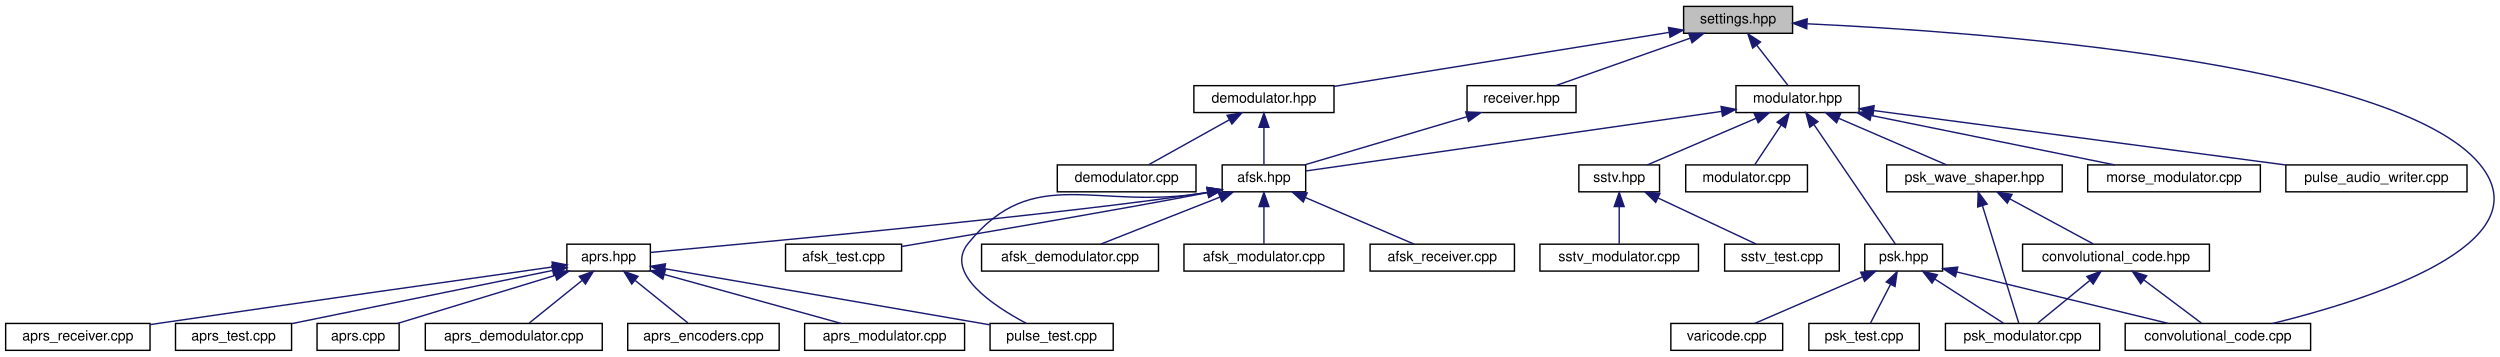
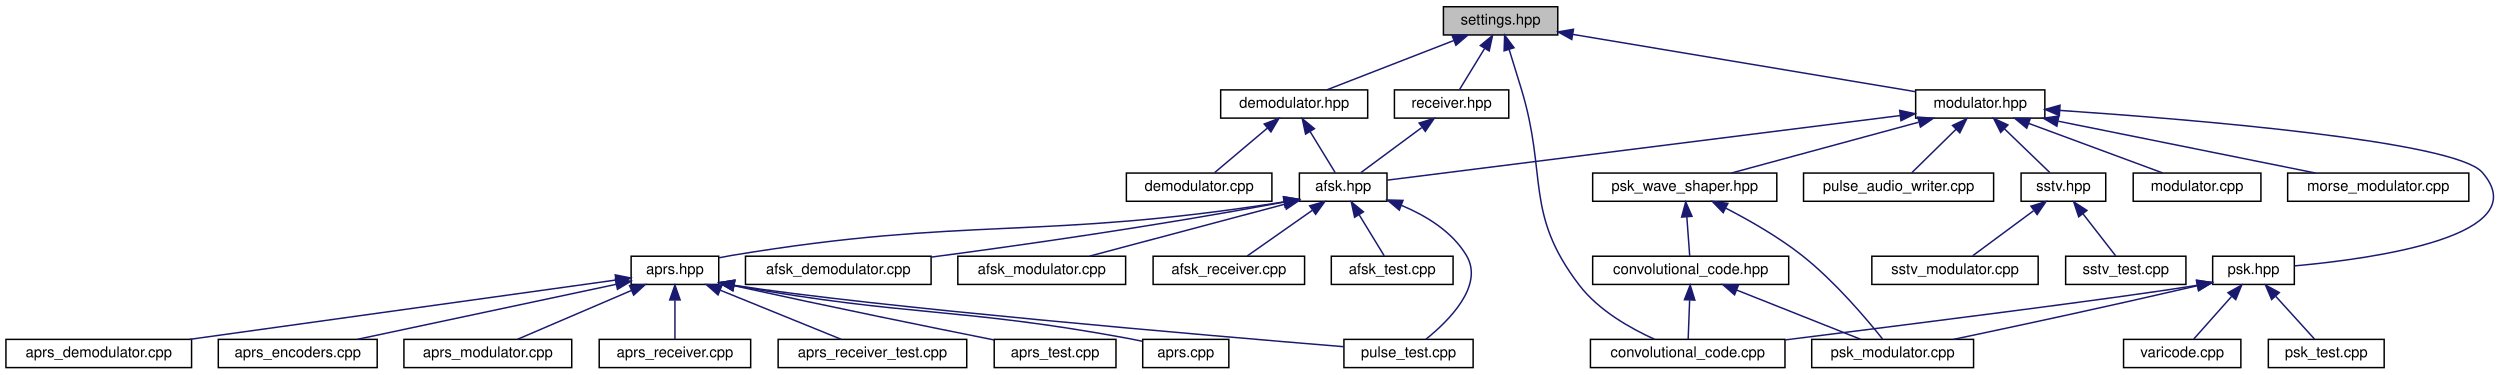
- <svg xmlns="http://www.w3.org/2000/svg" xmlns:xlink="http://www.w3.org/1999/xlink" width="1766pt" height="252pt" viewBox="0.00 0.00 1766.31 252.00">
+ <svg xmlns="http://www.w3.org/2000/svg" xmlns:xlink="http://www.w3.org/1999/xlink" width="1683pt" height="252pt" viewBox="0.00 0.00 1683.50 252.00">
  <g id="graph0" class="graph" transform="scale(1 1) rotate(0) translate(4 248)">
    <g id="node1" class="node">
      <g id="a_node1">
        <a xlink:title="Settings structures for SignalEasel.">
-           <polygon fill="#bfbfbf" stroke="black" points="1185.5,-224.5 1185.5,-243.5 1262.5,-243.5 1262.5,-224.5 1185.5,-224.5" />
-           <text text-anchor="middle" x="1224" y="-231.5" font-family="Helvetica,sans-Serif" font-size="10.00">settings.hpp</text>
+           <polygon fill="#bfbfbf" stroke="black" points="968,-224.5 968,-243.5 1045,-243.5 1045,-224.5 968,-224.5" />
+           <text text-anchor="middle" x="1006.5" y="-231.5" font-family="Helvetica,sans-Serif" font-size="10.00">settings.hpp</text>
        </a>
      </g>
    </g>
    <g id="node2" class="node">
      <g id="a_node2">
        <a xlink:href="convolutional__code_8cpp.html" target="_top" xlink:title="Convolutional Code Implementation.">
-           <polygon fill="none" stroke="black" points="1497.5,-0.5 1497.5,-19.5 1628.5,-19.5 1628.5,-0.5 1497.5,-0.5" />
-           <text text-anchor="middle" x="1563" y="-7.5" font-family="Helvetica,sans-Serif" font-size="10.00">convolutional_code.cpp</text>
+           <polygon fill="none" stroke="black" points="1067,-0.5 1067,-19.5 1198,-19.5 1198,-0.5 1067,-0.5" />
+           <text text-anchor="middle" x="1132.5" y="-7.5" font-family="Helvetica,sans-Serif" font-size="10.00">convolutional_code.cpp</text>
        </a>
      </g>
    </g>
    <g id="edge1" class="edge">
-       <path fill="none" stroke="midnightblue" d="M1272.89,-231.2C1391.26,-225.71 1687.88,-204.82 1748,-132 1794.67,-75.48 1668.72,-35.94 1601.75,-19.51" />
-       <polygon fill="midnightblue" stroke="midnightblue" points="1272.51,-227.71 1262.68,-231.65 1272.82,-234.71 1272.51,-227.71" />
+       <path fill="none" stroke="midnightblue" d="M1012.24,-214.77C1014.79,-206.59 1017.83,-196.82 1020.5,-188 1038.25,-129.46 1022.34,-104.59 1059.5,-56 1072.52,-38.97 1093.99,-26.86 1110.29,-19.52" />
+       <polygon fill="midnightblue" stroke="midnightblue" points="1008.87,-213.8 1009.22,-224.38 1015.55,-215.89 1008.87,-213.8" />
    </g>
    <g id="node3" class="node">
      <g id="a_node3">
        <a xlink:href="demodulator_8hpp.html" target="_top" xlink:title="Base class for demodulators.">
-           <polygon fill="none" stroke="black" points="839.5,-168.5 839.5,-187.5 938.5,-187.5 938.5,-168.5 839.5,-168.5" />
-           <text text-anchor="middle" x="889" y="-175.5" font-family="Helvetica,sans-Serif" font-size="10.00">demodulator.hpp</text>
+           <polygon fill="none" stroke="black" points="818,-168.5 818,-187.5 917,-187.5 917,-168.5 818,-168.5" />
+           <text text-anchor="middle" x="867.5" y="-175.5" font-family="Helvetica,sans-Serif" font-size="10.00">demodulator.hpp</text>
        </a>
      </g>
    </g>
    <g id="edge2" class="edge">
-       <path fill="none" stroke="midnightblue" d="M1175.12,-225.12C1111.83,-214.92 1002.12,-197.23 938.52,-186.98" />
-       <polygon fill="midnightblue" stroke="midnightblue" points="1174.81,-228.62 1185.24,-226.75 1175.93,-221.71 1174.81,-228.62" />
-     </g>
-     <g id="node18" class="node">
-       <g id="a_node18">
+       <path fill="none" stroke="midnightblue" d="M975.02,-220.77C948.91,-210.63 912.46,-196.47 889.42,-187.52" />
+       <polygon fill="midnightblue" stroke="midnightblue" points="973.89,-224.08 984.48,-224.44 976.42,-217.56 973.89,-224.08" />
+     </g>
+     <g id="node19" class="node">
+       <g id="a_node19">
        <a xlink:href="modulator_8hpp.html" target="_top" xlink:title="Modulator base class.">
-           <polygon fill="none" stroke="black" points="1222.5,-168.5 1222.5,-187.5 1309.5,-187.5 1309.5,-168.5 1222.5,-168.5" />
-           <text text-anchor="middle" x="1266" y="-175.5" font-family="Helvetica,sans-Serif" font-size="10.00">modulator.hpp</text>
-         </a>
-       </g>
-     </g>
-     <g id="edge18" class="edge">
-       <path fill="none" stroke="midnightblue" d="M1237.11,-216.14C1244.43,-206.74 1253.24,-195.4 1259.19,-187.75" />
-       <polygon fill="midnightblue" stroke="midnightblue" points="1234.31,-214.04 1230.94,-224.08 1239.84,-218.34 1234.31,-214.04" />
-     </g>
-     <g id="node31" class="node">
-       <g id="a_node31">
+           <polygon fill="none" stroke="black" points="1286,-168.5 1286,-187.5 1373,-187.5 1373,-168.5 1286,-168.5" />
+           <text text-anchor="middle" x="1329.5" y="-175.5" font-family="Helvetica,sans-Serif" font-size="10.00">modulator.hpp</text>
+         </a>
+       </g>
+     </g>
+     <g id="edge19" class="edge">
+       <path fill="none" stroke="midnightblue" d="M1055.17,-224.86C1117.85,-214.39 1225.83,-196.33 1285.93,-186.28" />
+       <polygon fill="midnightblue" stroke="midnightblue" points="1054.43,-221.44 1045.14,-226.54 1055.58,-228.34 1054.43,-221.44" />
+     </g>
+     <g id="node32" class="node">
+       <g id="a_node32">
        <a xlink:href="receiver_8hpp.html" target="_top" xlink:title="Base class for receivers. Demodulators that use pulse audio.">
-           <polygon fill="none" stroke="black" points="1032.5,-168.5 1032.5,-187.5 1109.5,-187.5 1109.5,-168.5 1032.5,-168.5" />
-           <text text-anchor="middle" x="1071" y="-175.5" font-family="Helvetica,sans-Serif" font-size="10.00">receiver.hpp</text>
-         </a>
-       </g>
-     </g>
-     <g id="edge36" class="edge">
-       <path fill="none" stroke="midnightblue" d="M1190.11,-221.04C1161.32,-210.88 1120.71,-196.55 1095.13,-187.52" />
-       <polygon fill="midnightblue" stroke="midnightblue" points="1189.16,-224.42 1199.76,-224.44 1191.49,-217.81 1189.16,-224.42" />
+           <polygon fill="none" stroke="black" points="935,-168.5 935,-187.5 1012,-187.5 1012,-168.5 935,-168.5" />
+           <text text-anchor="middle" x="973.5" y="-175.5" font-family="Helvetica,sans-Serif" font-size="10.00">receiver.hpp</text>
+         </a>
+       </g>
+     </g>
+     <g id="edge37" class="edge">
+       <path fill="none" stroke="midnightblue" d="M995.67,-215.27C990.03,-206.05 983.38,-195.17 978.85,-187.75" />
+       <polygon fill="midnightblue" stroke="midnightblue" points="992.85,-217.38 1001.05,-224.08 998.82,-213.73 992.85,-217.38" />
    </g>
    <g id="node4" class="node">
      <g id="a_node4">
        <a xlink:href="afsk_8hpp.html" target="_top" xlink:title="AFSK related modulation/demodulation.">
-           <polygon fill="none" stroke="black" points="859.5,-112.5 859.5,-131.5 918.5,-131.5 918.5,-112.5 859.5,-112.5" />
-           <text text-anchor="middle" x="889" y="-119.5" font-family="Helvetica,sans-Serif" font-size="10.00">afsk.hpp</text>
+           <polygon fill="none" stroke="black" points="871,-112.5 871,-131.5 930,-131.5 930,-112.5 871,-112.5" />
+           <text text-anchor="middle" x="900.5" y="-119.5" font-family="Helvetica,sans-Serif" font-size="10.00">afsk.hpp</text>
        </a>
      </g>
    </g>
    <g id="edge3" class="edge">
-       <path fill="none" stroke="midnightblue" d="M889,-157.8C889,-148.91 889,-138.78 889,-131.75" />
-       <polygon fill="midnightblue" stroke="midnightblue" points="885.5,-158.08 889,-168.08 892.5,-158.08 885.5,-158.08" />
-     </g>
-     <g id="node17" class="node">
-       <g id="a_node17">
+       <path fill="none" stroke="midnightblue" d="M878.33,-159.27C883.97,-150.05 890.62,-139.17 895.15,-131.75" />
+       <polygon fill="midnightblue" stroke="midnightblue" points="875.18,-157.73 872.95,-168.08 881.15,-161.38 875.18,-157.73" />
+     </g>
+     <g id="node18" class="node">
+       <g id="a_node18">
        <a xlink:href="demodulator_8cpp.html" target="_top" xlink:title="The demodulator class implementation.">
-           <polygon fill="none" stroke="black" points="743,-112.5 743,-131.5 841,-131.5 841,-112.5 743,-112.5" />
-           <text text-anchor="middle" x="792" y="-119.5" font-family="Helvetica,sans-Serif" font-size="10.00">demodulator.cpp</text>
-         </a>
-       </g>
-     </g>
-     <g id="edge17" class="edge">
-       <path fill="none" stroke="midnightblue" d="M864.66,-163.45C846.76,-153.48 822.95,-140.23 807.55,-131.65" />
-       <polygon fill="midnightblue" stroke="midnightblue" points="862.98,-166.52 873.42,-168.32 866.38,-160.4 862.98,-166.52" />
+           <polygon fill="none" stroke="black" points="754.5,-112.5 754.5,-131.5 852.5,-131.5 852.5,-112.5 754.5,-112.5" />
+           <text text-anchor="middle" x="803.5" y="-119.5" font-family="Helvetica,sans-Serif" font-size="10.00">demodulator.cpp</text>
+         </a>
+       </g>
+     </g>
+     <g id="edge18" class="edge">
+       <path fill="none" stroke="midnightblue" d="M849.51,-161.82C838.04,-152.15 823.59,-139.95 813.97,-131.83" />
+       <polygon fill="midnightblue" stroke="midnightblue" points="847.32,-164.55 857.22,-168.32 851.83,-159.2 847.32,-164.55" />
    </g>
    <g id="node5" class="node">
      <g id="a_node5">
        <a xlink:href="afsk__demodulator_8cpp.html" target="_top" xlink:title="The AFSK demodulator class implementation.">
-           <polygon fill="none" stroke="black" points="689.5,-56.5 689.5,-75.5 814.5,-75.5 814.5,-56.5 689.5,-56.5" />
-           <text text-anchor="middle" x="752" y="-63.5" font-family="Helvetica,sans-Serif" font-size="10.00">afsk_demodulator.cpp</text>
+           <polygon fill="none" stroke="black" points="498,-56.5 498,-75.5 623,-75.5 623,-56.5 498,-56.5" />
+           <text text-anchor="middle" x="560.5" y="-63.5" font-family="Helvetica,sans-Serif" font-size="10.00">afsk_demodulator.cpp</text>
        </a>
      </g>
    </g>
    <g id="edge4" class="edge">
-       <path fill="none" stroke="midnightblue" d="M857.98,-108.77C832.24,-98.63 796.31,-84.47 773.61,-75.52" />
-       <polygon fill="midnightblue" stroke="midnightblue" points="856.71,-112.03 867.29,-112.44 859.27,-105.52 856.71,-112.03" />
+       <path fill="none" stroke="midnightblue" d="M860.83,-112C772.63,-95.46 681.84,-82.65 623,-74.89" />
+       <polygon fill="midnightblue" stroke="midnightblue" points="860.26,-115.46 870.74,-113.88 861.57,-108.58 860.26,-115.46" />
    </g>
    <g id="node6" class="node">
      <g id="a_node6">
        <a xlink:href="afsk__modulator_8cpp.html" target="_top" xlink:title="The AFSK modulator class implementation.">
-           <polygon fill="none" stroke="black" points="832.5,-56.5 832.5,-75.5 945.5,-75.5 945.5,-56.5 832.5,-56.5" />
-           <text text-anchor="middle" x="889" y="-63.5" font-family="Helvetica,sans-Serif" font-size="10.00">afsk_modulator.cpp</text>
+           <polygon fill="none" stroke="black" points="641,-56.5 641,-75.5 754,-75.5 754,-56.5 641,-56.5" />
+           <text text-anchor="middle" x="697.5" y="-63.5" font-family="Helvetica,sans-Serif" font-size="10.00">afsk_modulator.cpp</text>
        </a>
      </g>
    </g>
    <g id="edge5" class="edge">
-       <path fill="none" stroke="midnightblue" d="M889,-101.8C889,-92.91 889,-82.78 889,-75.75" />
-       <polygon fill="midnightblue" stroke="midnightblue" points="885.5,-102.08 889,-112.08 892.5,-102.08 885.5,-102.08" />
+       <path fill="none" stroke="midnightblue" d="M861.21,-110.55C822.92,-100.36 765.42,-85.07 729.74,-75.58" />
+       <polygon fill="midnightblue" stroke="midnightblue" points="860.42,-113.96 870.98,-113.15 862.22,-107.19 860.42,-113.96" />
    </g>
    <g id="node7" class="node">
      <g id="a_node7">
        <a xlink:href="afsk__receiver_8cpp.html" target="_top" xlink:title="Implementation of the AFSK receiver class.">
-           <polygon fill="none" stroke="black" points="964,-56.5 964,-75.5 1066,-75.5 1066,-56.5 964,-56.5" />
-           <text text-anchor="middle" x="1015" y="-63.5" font-family="Helvetica,sans-Serif" font-size="10.00">afsk_receiver.cpp</text>
+           <polygon fill="none" stroke="black" points="772.5,-56.5 772.5,-75.5 874.5,-75.5 874.5,-56.5 772.5,-56.5" />
+           <text text-anchor="middle" x="823.5" y="-63.5" font-family="Helvetica,sans-Serif" font-size="10.00">afsk_receiver.cpp</text>
        </a>
      </g>
    </g>
    <g id="edge6" class="edge">
-       <path fill="none" stroke="midnightblue" d="M918.16,-108.5C941.78,-98.38 974.43,-84.39 995.13,-75.52" />
-       <polygon fill="midnightblue" stroke="midnightblue" points="916.78,-105.29 908.97,-112.44 919.54,-111.72 916.78,-105.29" />
+       <path fill="none" stroke="midnightblue" d="M879.6,-106.34C865.59,-96.52 847.62,-83.91 835.84,-75.65" />
+       <polygon fill="midnightblue" stroke="midnightblue" points="877.93,-109.45 888.13,-112.32 881.95,-103.72 877.93,-109.45" />
    </g>
    <g id="node8" class="node">
      <g id="a_node8">
        <a xlink:href="afsk__test_8cpp.html" target="_top" xlink:title=" ">
-           <polygon fill="none" stroke="black" points="551,-56.5 551,-75.5 633,-75.5 633,-56.5 551,-56.5" />
-           <text text-anchor="middle" x="592" y="-63.5" font-family="Helvetica,sans-Serif" font-size="10.00">afsk_test.cpp</text>
+           <polygon fill="none" stroke="black" points="892.5,-56.5 892.5,-75.5 974.5,-75.5 974.5,-56.5 892.5,-56.5" />
+           <text text-anchor="middle" x="933.5" y="-63.5" font-family="Helvetica,sans-Serif" font-size="10.00">afsk_test.cpp</text>
        </a>
      </g>
    </g>
    <g id="edge7" class="edge">
-       <path fill="none" stroke="midnightblue" d="M849.13,-111.94C795.14,-101.35 691.04,-83.65 633.03,-73.88" />
-       <polygon fill="midnightblue" stroke="midnightblue" points="848.73,-115.43 859.23,-113.95 850.11,-108.56 848.73,-115.43" />
+       <path fill="none" stroke="midnightblue" d="M911.33,-103.27C916.97,-94.05 923.62,-83.17 928.15,-75.75" />
+       <polygon fill="midnightblue" stroke="midnightblue" points="908.18,-101.73 905.95,-112.08 914.15,-105.38 908.18,-101.73" />
    </g>
    <g id="node9" class="node">
      <g id="a_node9">
        <a xlink:href="aprs_8hpp.html" target="_top" xlink:title=" ">
-           <polygon fill="none" stroke="black" points="396.5,-56.5 396.5,-75.5 455.5,-75.5 455.5,-56.5 396.5,-56.5" />
-           <text text-anchor="middle" x="426" y="-63.5" font-family="Helvetica,sans-Serif" font-size="10.00">aprs.hpp</text>
+           <polygon fill="none" stroke="black" points="421,-56.5 421,-75.5 480,-75.5 480,-56.5 421,-56.5" />
+           <text text-anchor="middle" x="450.5" y="-63.5" font-family="Helvetica,sans-Serif" font-size="10.00">aprs.hpp</text>
        </a>
      </g>
    </g>
    <g id="edge8" class="edge">
-       <path fill="none" stroke="midnightblue" d="M849.13,-112.1C756.4,-97.57 535.73,-76.97 455.61,-69.67" />
-       <polygon fill="midnightblue" stroke="midnightblue" points="848.83,-115.59 859.26,-113.75 849.96,-108.69 848.83,-115.59" />
-     </g>
-     <g id="node16" class="node">
-       <g id="a_node16">
+       <path fill="none" stroke="midnightblue" d="M860.74,-112.1C695.34,-85.91 649.59,-102.72 488.5,-76 485.82,-75.56 483.06,-75.03 480.29,-74.46" />
+       <polygon fill="midnightblue" stroke="midnightblue" points="860.34,-115.58 870.77,-113.72 861.45,-108.67 860.34,-115.58" />
+     </g>
+     <g id="node17" class="node">
+       <g id="a_node17">
        <a xlink:href="pulse__test_8cpp.html" target="_top" xlink:title="PulseAudio output test. Does not use gtest.">
-           <polygon fill="none" stroke="black" points="695.5,-0.5 695.5,-19.5 782.5,-19.5 782.5,-0.5 695.5,-0.5" />
-           <text text-anchor="middle" x="739" y="-7.5" font-family="Helvetica,sans-Serif" font-size="10.00">pulse_test.cpp</text>
-         </a>
-       </g>
-     </g>
-     <g id="edge16" class="edge">
-       <path fill="none" stroke="midnightblue" d="M848.98,-112.05C770.82,-98.48 726.63,-133.54 680,-76 662.92,-54.92 698.12,-31.73 721.15,-19.56" />
-       <polygon fill="midnightblue" stroke="midnightblue" points="848.71,-115.56 859.2,-114.07 850.07,-108.69 848.71,-115.56" />
+           <polygon fill="none" stroke="black" points="901,-0.5 901,-19.5 988,-19.5 988,-0.5 901,-0.5" />
+           <text text-anchor="middle" x="944.5" y="-7.5" font-family="Helvetica,sans-Serif" font-size="10.00">pulse_test.cpp</text>
+         </a>
+       </g>
+     </g>
+     <g id="edge17" class="edge">
+       <path fill="none" stroke="midnightblue" d="M939.73,-109.74C956.28,-102.83 973.9,-92.13 983.5,-76 995.55,-55.76 971.68,-32.04 956.23,-19.61" />
+       <polygon fill="midnightblue" stroke="midnightblue" points="938.28,-106.55 930.18,-113.38 940.77,-113.09 938.28,-106.55" />
    </g>
    <g id="node10" class="node">
      <g id="a_node10">
        <a xlink:href="aprs_8cpp.html" target="_top" xlink:title="APRS implementation.">
-           <polygon fill="none" stroke="black" points="220,-0.5 220,-19.5 278,-19.5 278,-0.5 220,-0.5" />
-           <text text-anchor="middle" x="249" y="-7.5" font-family="Helvetica,sans-Serif" font-size="10.00">aprs.cpp</text>
+           <polygon fill="none" stroke="black" points="765.5,-0.5 765.5,-19.5 823.5,-19.5 823.5,-0.5 765.5,-0.5" />
+           <text text-anchor="middle" x="794.5" y="-7.5" font-family="Helvetica,sans-Serif" font-size="10.00">aprs.cpp</text>
        </a>
      </g>
    </g>
    <g id="edge9" class="edge">
-       <path fill="none" stroke="midnightblue" d="M388.1,-53.44C354.72,-43.26 306.9,-28.66 276.91,-19.52" />
-       <polygon fill="midnightblue" stroke="midnightblue" points="387.37,-56.87 397.95,-56.44 389.41,-50.18 387.37,-56.87" />
+       <path fill="none" stroke="midnightblue" d="M490.47,-55.78C608.47,-34.53 641.56,-41.28 756.5,-20 759.3,-19.48 762.2,-18.89 765.1,-18.27" />
+       <polygon fill="midnightblue" stroke="midnightblue" points="489.52,-52.4 480.31,-57.64 490.78,-59.29 489.52,-52.4" />
    </g>
    <g id="node11" class="node">
      <g id="a_node11">
        <a xlink:href="aprs__demodulator_8cpp.html" target="_top" xlink:title="Implementation of the APRS demodulator class.">
-           <polygon fill="none" stroke="black" points="296.5,-0.5 296.5,-19.5 421.5,-19.5 421.5,-0.5 296.5,-0.5" />
-           <text text-anchor="middle" x="359" y="-7.5" font-family="Helvetica,sans-Serif" font-size="10.00">aprs_demodulator.cpp</text>
+           <polygon fill="none" stroke="black" points="0,-0.5 0,-19.5 125,-19.5 125,-0.5 0,-0.5" />
+           <text text-anchor="middle" x="62.5" y="-7.5" font-family="Helvetica,sans-Serif" font-size="10.00">aprs_demodulator.cpp</text>
        </a>
      </g>
    </g>
    <g id="edge10" class="edge">
-       <path fill="none" stroke="midnightblue" d="M407.17,-49.82C395.16,-40.15 380.03,-27.95 369.96,-19.83" />
-       <polygon fill="midnightblue" stroke="midnightblue" points="405.25,-52.77 415.24,-56.32 409.65,-47.32 405.25,-52.77" />
+       <path fill="none" stroke="midnightblue" d="M410.4,-59.42C342.37,-49.95 203.9,-30.68 123.69,-19.52" />
+       <polygon fill="midnightblue" stroke="midnightblue" points="410.31,-62.94 420.7,-60.85 411.28,-56.01 410.31,-62.94" />
    </g>
    <g id="node12" class="node">
      <g id="a_node12">
        <a xlink:href="aprs__encoders_8cpp.html" target="_top" xlink:title="Encoding functions for APRS packets.">
-           <polygon fill="none" stroke="black" points="439.5,-0.5 439.5,-19.5 546.5,-19.5 546.5,-0.5 439.5,-0.5" />
-           <text text-anchor="middle" x="493" y="-7.5" font-family="Helvetica,sans-Serif" font-size="10.00">aprs_encoders.cpp</text>
+           <polygon fill="none" stroke="black" points="143,-0.5 143,-19.5 250,-19.5 250,-0.5 143,-0.5" />
+           <text text-anchor="middle" x="196.5" y="-7.5" font-family="Helvetica,sans-Serif" font-size="10.00">aprs_encoders.cpp</text>
        </a>
      </g>
    </g>
    <g id="edge11" class="edge">
-       <path fill="none" stroke="midnightblue" d="M444.83,-49.82C456.84,-40.15 471.97,-27.95 482.04,-19.83" />
-       <polygon fill="midnightblue" stroke="midnightblue" points="442.35,-47.32 436.76,-56.32 446.75,-52.77 442.35,-47.32" />
+       <path fill="none" stroke="midnightblue" d="M410.97,-56.6C363.56,-46.52 284.54,-29.72 236.8,-19.57" />
+       <polygon fill="midnightblue" stroke="midnightblue" points="410.36,-60.04 420.87,-58.7 411.81,-53.2 410.36,-60.04" />
    </g>
    <g id="node13" class="node">
      <g id="a_node13">
        <a xlink:href="aprs__modulator_8cpp.html" target="_top" xlink:title="Implementation of the APRS modulator class.">
-           <polygon fill="none" stroke="black" points="564.5,-0.5 564.5,-19.5 677.5,-19.5 677.5,-0.5 564.5,-0.5" />
-           <text text-anchor="middle" x="621" y="-7.5" font-family="Helvetica,sans-Serif" font-size="10.00">aprs_modulator.cpp</text>
+           <polygon fill="none" stroke="black" points="268,-0.5 268,-19.5 381,-19.5 381,-0.5 268,-0.5" />
+           <text text-anchor="middle" x="324.5" y="-7.5" font-family="Helvetica,sans-Serif" font-size="10.00">aprs_modulator.cpp</text>
        </a>
      </g>
    </g>
    <g id="edge12" class="edge">
-       <path fill="none" stroke="midnightblue" d="M465.5,-54.06C502.3,-43.87 556.42,-28.88 590.14,-19.55" />
-       <polygon fill="midnightblue" stroke="midnightblue" points="464.32,-50.76 455.62,-56.8 466.19,-57.5 464.32,-50.76" />
+       <path fill="none" stroke="midnightblue" d="M421.34,-52.5C397.72,-42.38 365.07,-28.39 344.37,-19.52" />
+       <polygon fill="midnightblue" stroke="midnightblue" points="419.96,-55.72 430.53,-56.44 422.72,-49.29 419.96,-55.72" />
    </g>
    <g id="node14" class="node">
      <g id="a_node14">
        <a xlink:href="aprs__receiver_8cpp.html" target="_top" xlink:title="Implementation of the APRS receiver class.">
-           <polygon fill="none" stroke="black" points="0,-0.5 0,-19.5 102,-19.5 102,-0.5 0,-0.5" />
-           <text text-anchor="middle" x="51" y="-7.5" font-family="Helvetica,sans-Serif" font-size="10.00">aprs_receiver.cpp</text>
+           <polygon fill="none" stroke="black" points="399.5,-0.5 399.5,-19.5 501.5,-19.5 501.5,-0.5 399.5,-0.5" />
+           <text text-anchor="middle" x="450.5" y="-7.5" font-family="Helvetica,sans-Serif" font-size="10.00">aprs_receiver.cpp</text>
        </a>
      </g>
    </g>
    <g id="edge13" class="edge">
-       <path fill="none" stroke="midnightblue" d="M386.33,-59.42C326.6,-51.01 210,-34.5 111,-20 108.08,-19.57 105.08,-19.13 102.06,-18.68" />
-       <polygon fill="midnightblue" stroke="midnightblue" points="386.07,-62.92 396.46,-60.85 387.04,-55.99 386.07,-62.92" />
+       <path fill="none" stroke="midnightblue" d="M450.5,-45.8C450.5,-36.91 450.5,-26.78 450.5,-19.75" />
+       <polygon fill="midnightblue" stroke="midnightblue" points="447,-46.08 450.5,-56.08 454,-46.08 447,-46.08" />
    </g>
    <g id="node15" class="node">
      <g id="a_node15">
+         <a xlink:href="aprs__receiver__test_8cpp.html" target="_top" xlink:title="Integration tests for signal_easel::aprs::Receiver.">
+           <polygon fill="none" stroke="black" points="520,-0.5 520,-19.5 647,-19.5 647,-0.5 520,-0.5" />
+           <text text-anchor="middle" x="583.5" y="-7.5" font-family="Helvetica,sans-Serif" font-size="10.00">aprs_receiver_test.cpp</text>
+         </a>
+       </g>
+     </g>
+     <g id="edge14" class="edge">
+       <path fill="none" stroke="midnightblue" d="M480.95,-52.64C505.91,-42.5 540.58,-28.43 562.52,-19.52" />
+       <polygon fill="midnightblue" stroke="midnightblue" points="479.52,-49.44 471.57,-56.44 482.16,-55.92 479.52,-49.44" />
+     </g>
+     <g id="node16" class="node">
+       <g id="a_node16">
        <a xlink:href="aprs__test_8cpp.html" target="_top" xlink:title=" ">
-           <polygon fill="none" stroke="black" points="120,-0.5 120,-19.5 202,-19.5 202,-0.5 120,-0.5" />
-           <text text-anchor="middle" x="161" y="-7.5" font-family="Helvetica,sans-Serif" font-size="10.00">aprs_test.cpp</text>
-         </a>
-       </g>
-     </g>
-     <g id="edge14" class="edge">
-       <path fill="none" stroke="midnightblue" d="M386.35,-56.92C336.78,-46.82 252.37,-29.62 202.12,-19.38" />
-       <polygon fill="midnightblue" stroke="midnightblue" points="385.87,-60.4 396.37,-58.96 387.27,-53.54 385.87,-60.4" />
+           <polygon fill="none" stroke="black" points="665.5,-0.5 665.5,-19.5 747.5,-19.5 747.5,-0.5 665.5,-0.5" />
+           <text text-anchor="middle" x="706.5" y="-7.5" font-family="Helvetica,sans-Serif" font-size="10.00">aprs_test.cpp</text>
+         </a>
+       </g>
    </g>
    <g id="edge15" class="edge">
-       <path fill="none" stroke="midnightblue" d="M465.75,-58.14C524.56,-48 634.35,-29.05 695.33,-18.53" />
-       <polygon fill="midnightblue" stroke="midnightblue" points="464.99,-54.72 455.73,-59.87 466.18,-61.62 464.99,-54.72" />
-     </g>
-     <g id="edge19" class="edge">
-       <path fill="none" stroke="midnightblue" d="M1212.44,-169.33C1131.9,-157.79 982.27,-136.36 918.75,-127.26" />
-       <polygon fill="midnightblue" stroke="midnightblue" points="1211.99,-172.8 1222.39,-170.75 1212.98,-165.87 1211.99,-172.8" />
-     </g>
-     <g id="node19" class="node">
-       <g id="a_node19">
-         <a xlink:href="modulator_8cpp.html" target="_top" xlink:title="The abstract modulator class implementation.">
-           <polygon fill="none" stroke="black" points="1187,-112.5 1187,-131.5 1273,-131.5 1273,-112.5 1187,-112.5" />
-           <text text-anchor="middle" x="1230" y="-119.5" font-family="Helvetica,sans-Serif" font-size="10.00">modulator.cpp</text>
-         </a>
-       </g>
+       <path fill="none" stroke="midnightblue" d="M490.16,-55.67C556.65,-41.02 623.62,-27.45 665.44,-19.11" />
+       <polygon fill="midnightblue" stroke="midnightblue" points="489.36,-52.27 480.35,-57.84 490.87,-59.1 489.36,-52.27" />
+     </g>
+     <g id="edge16" class="edge">
+       <path fill="none" stroke="midnightblue" d="M490.29,-55.93C584.11,-41.4 806.45,-22.36 900.95,-14.55" />
+       <polygon fill="midnightblue" stroke="midnightblue" points="489.61,-52.5 480.29,-57.54 490.72,-59.41 489.61,-52.5" />
    </g>
    <g id="edge20" class="edge">
-       <path fill="none" stroke="midnightblue" d="M1254.38,-159.57C1248.18,-150.27 1240.83,-139.25 1235.83,-131.75" />
-       <polygon fill="midnightblue" stroke="midnightblue" points="1251.6,-161.7 1260.06,-168.08 1257.42,-157.82 1251.6,-161.7" />
+       <path fill="none" stroke="midnightblue" d="M1275.44,-170.2C1183.93,-158.68 1001.49,-135.71 930.11,-126.73" />
+       <polygon fill="midnightblue" stroke="midnightblue" points="1275.25,-173.7 1285.61,-171.47 1276.12,-166.75 1275.25,-173.7" />
    </g>
    <g id="node20" class="node">
      <g id="a_node20">
-         <a xlink:href="morse__modulator_8cpp.html" target="_top" xlink:title="Simple morse code modulator.">
-           <polygon fill="none" stroke="black" points="1471,-112.5 1471,-131.5 1593,-131.5 1593,-112.5 1471,-112.5" />
-           <text text-anchor="middle" x="1532" y="-119.5" font-family="Helvetica,sans-Serif" font-size="10.00">morse_modulator.cpp</text>
+         <a xlink:href="modulator_8cpp.html" target="_top" xlink:title="The abstract modulator class implementation.">
+           <polygon fill="none" stroke="black" points="1432.5,-112.5 1432.5,-131.5 1518.5,-131.5 1518.5,-112.5 1432.5,-112.5" />
+           <text text-anchor="middle" x="1475.5" y="-119.5" font-family="Helvetica,sans-Serif" font-size="10.00">modulator.cpp</text>
        </a>
      </g>
    </g>
    <g id="edge21" class="edge">
-       <path fill="none" stroke="midnightblue" d="M1318.17,-166.41C1368.44,-156.2 1443.53,-140.96 1490.05,-131.52" />
-       <polygon fill="midnightblue" stroke="midnightblue" points="1317.25,-163.02 1308.15,-168.44 1318.64,-169.88 1317.25,-163.02" />
+       <path fill="none" stroke="midnightblue" d="M1362.2,-164.91C1389.65,-154.75 1428.17,-140.51 1452.47,-131.52" />
+       <polygon fill="midnightblue" stroke="midnightblue" points="1360.8,-161.69 1352.63,-168.44 1363.23,-168.26 1360.8,-161.69" />
    </g>
    <g id="node21" class="node">
      <g id="a_node21">
+         <a xlink:href="morse__modulator_8cpp.html" target="_top" xlink:title="Simple morse code modulator.">
+           <polygon fill="none" stroke="black" points="1536.5,-112.5 1536.5,-131.5 1658.5,-131.5 1658.5,-112.5 1536.5,-112.5" />
+           <text text-anchor="middle" x="1597.5" y="-119.5" font-family="Helvetica,sans-Serif" font-size="10.00">morse_modulator.cpp</text>
+         </a>
+       </g>
+     </g>
+     <g id="edge22" class="edge">
+       <path fill="none" stroke="midnightblue" d="M1382.06,-166.41C1432.71,-156.2 1508.37,-140.96 1555.23,-131.52" />
+       <polygon fill="midnightblue" stroke="midnightblue" points="1381.08,-163.04 1371.97,-168.44 1382.46,-169.9 1381.08,-163.04" />
+     </g>
+     <g id="node22" class="node">
+       <g id="a_node22">
        <a xlink:href="psk_8hpp.html" target="_top" xlink:title="Phase Shift Keying Implementation.">
-           <polygon fill="none" stroke="black" points="1313.5,-56.5 1313.5,-75.5 1368.5,-75.5 1368.5,-56.5 1313.5,-56.5" />
-           <text text-anchor="middle" x="1341" y="-63.5" font-family="Helvetica,sans-Serif" font-size="10.00">psk.hpp</text>
-         </a>
-       </g>
-     </g>
-     <g id="edge22" class="edge">
-       <path fill="none" stroke="midnightblue" d="M1277.62,-159.96C1293.87,-136.12 1322.79,-93.71 1335.14,-75.59" />
-       <polygon fill="midnightblue" stroke="midnightblue" points="1274.63,-158.13 1271.89,-168.37 1280.41,-162.08 1274.63,-158.13" />
+           <polygon fill="none" stroke="black" points="1486,-56.5 1486,-75.5 1541,-75.5 1541,-56.5 1486,-56.5" />
+           <text text-anchor="middle" x="1513.5" y="-63.5" font-family="Helvetica,sans-Serif" font-size="10.00">psk.hpp</text>
+         </a>
+       </g>
+     </g>
+     <g id="edge23" class="edge">
+       <path fill="none" stroke="midnightblue" d="M1383.1,-173.69C1473.69,-167.54 1649.08,-153.04 1667.5,-132 1704.97,-89.21 1594.79,-73.84 1541.09,-68.99" />
+       <polygon fill="midnightblue" stroke="midnightblue" points="1382.76,-170.2 1373.02,-174.36 1383.23,-177.19 1382.76,-170.2" />
+     </g>
+     <g id="node26" class="node">
+       <g id="a_node26">
+         <a xlink:href="psk__wave__shaper_8hpp.html" target="_top" xlink:title=" ">
+           <polygon fill="none" stroke="black" points="1068.5,-112.5 1068.5,-131.5 1192.5,-131.5 1192.5,-112.5 1068.5,-112.5" />
+           <text text-anchor="middle" x="1130.5" y="-119.5" font-family="Helvetica,sans-Serif" font-size="10.00">psk_wave_shaper.hpp</text>
+         </a>
+       </g>
+     </g>
+     <g id="edge28" class="edge">
+       <path fill="none" stroke="midnightblue" d="M1287.85,-165.7C1250.29,-155.51 1195.89,-140.74 1161.88,-131.52" />
+       <polygon fill="midnightblue" stroke="midnightblue" points="1287.4,-169.2 1297.97,-168.44 1289.23,-162.45 1287.4,-169.2" />
+     </g>
+     <g id="node28" class="node">
+       <g id="a_node28">
+         <a xlink:href="pulse__audio__writer_8cpp.html" target="_top" xlink:title="Simple pulse audio interface.">
+           <polygon fill="none" stroke="black" points="1210.5,-112.5 1210.5,-131.5 1338.5,-131.5 1338.5,-112.5 1210.5,-112.5" />
+           <text text-anchor="middle" x="1274.5" y="-119.5" font-family="Helvetica,sans-Serif" font-size="10.00">pulse_audio_writer.cpp</text>
+         </a>
+       </g>
+     </g>
+     <g id="edge33" class="edge">
+       <path fill="none" stroke="midnightblue" d="M1313.21,-161C1303.46,-151.43 1291.45,-139.64 1283.41,-131.75" />
+       <polygon fill="midnightblue" stroke="midnightblue" points="1310.83,-163.57 1320.42,-168.08 1315.73,-158.58 1310.83,-163.57" />
+     </g>
+     <g id="node29" class="node">
+       <g id="a_node29">
+         <a xlink:href="sstv_8hpp.html" target="_top" xlink:title="SSTV implementation.">
+           <polygon fill="none" stroke="black" points="1357,-112.5 1357,-131.5 1414,-131.5 1414,-112.5 1357,-112.5" />
+           <text text-anchor="middle" x="1385.5" y="-119.5" font-family="Helvetica,sans-Serif" font-size="10.00">sstv.hpp</text>
+         </a>
+       </g>
+     </g>
+     <g id="edge34" class="edge">
+       <path fill="none" stroke="midnightblue" d="M1345.83,-161.25C1355.76,-151.67 1368.09,-139.79 1376.34,-131.83" />
+       <polygon fill="midnightblue" stroke="midnightblue" points="1343.27,-158.86 1338.5,-168.32 1348.13,-163.9 1343.27,-158.86" />
+     </g>
+     <g id="edge24" class="edge">
+       <path fill="none" stroke="midnightblue" d="M1475.59,-55.93C1426.76,-47.9 1283.6,-29.81 1198.22,-19.16" />
+       <polygon fill="midnightblue" stroke="midnightblue" points="1475.21,-59.42 1485.66,-57.7 1476.42,-52.52 1475.21,-59.42" />
+     </g>
+     <g id="node23" class="node">
+       <g id="a_node23">
+         <a xlink:href="psk__modulator_8cpp.html" target="_top" xlink:title="Phase Shift Keying modulator.">
+           <polygon fill="none" stroke="black" points="1216,-0.5 1216,-19.5 1325,-19.5 1325,-0.5 1216,-0.5" />
+           <text text-anchor="middle" x="1270.5" y="-7.5" font-family="Helvetica,sans-Serif" font-size="10.00">psk_modulator.cpp</text>
+         </a>
+       </g>
+     </g>
+     <g id="edge25" class="edge">
+       <path fill="none" stroke="midnightblue" d="M1475.61,-55.61C1413.3,-41.13 1351.13,-27.85 1311.43,-19.51" />
+       <polygon fill="midnightblue" stroke="midnightblue" points="1475.08,-59.07 1485.61,-57.94 1476.67,-52.26 1475.08,-59.07" />
+     </g>
+     <g id="node24" class="node">
+       <g id="a_node24">
+         <a xlink:href="psk__test_8cpp.html" target="_top" xlink:title=" ">
+           <polygon fill="none" stroke="black" points="1523.5,-0.5 1523.5,-19.5 1601.5,-19.5 1601.5,-0.5 1523.5,-0.5" />
+           <text text-anchor="middle" x="1562.5" y="-7.5" font-family="Helvetica,sans-Serif" font-size="10.00">psk_test.cpp</text>
+         </a>
+       </g>
+     </g>
+     <g id="edge26" class="edge">
+       <path fill="none" stroke="midnightblue" d="M1528.53,-48.43C1537.12,-38.97 1547.54,-27.48 1554.56,-19.75" />
+       <polygon fill="midnightblue" stroke="midnightblue" points="1525.72,-46.33 1521.59,-56.08 1530.9,-51.03 1525.72,-46.33" />
    </g>
    <g id="node25" class="node">
      <g id="a_node25">
-         <a xlink:href="psk__wave__shaper_8hpp.html" target="_top" xlink:title=" ">
-           <polygon fill="none" stroke="black" points="1329,-112.5 1329,-131.5 1453,-131.5 1453,-112.5 1329,-112.5" />
-           <text text-anchor="middle" x="1391" y="-119.5" font-family="Helvetica,sans-Serif" font-size="10.00">psk_wave_shaper.hpp</text>
+         <a xlink:href="varicode_8cpp.html" target="_top" xlink:title="Varicode Implementation.">
+           <polygon fill="none" stroke="black" points="1426,-0.5 1426,-19.5 1505,-19.5 1505,-0.5 1426,-0.5" />
+           <text text-anchor="middle" x="1465.5" y="-7.5" font-family="Helvetica,sans-Serif" font-size="10.00">varicode.cpp</text>
        </a>
      </g>
    </g>
    <g id="edge27" class="edge">
-       <path fill="none" stroke="midnightblue" d="M1295.24,-164.37C1318.65,-154.26 1350.84,-140.35 1371.29,-131.52" />
-       <polygon fill="midnightblue" stroke="midnightblue" points="1293.6,-161.26 1285.81,-168.44 1296.37,-167.69 1293.6,-161.26" />
+       <path fill="none" stroke="midnightblue" d="M1498.77,-48.43C1490.36,-38.97 1480.15,-27.48 1473.28,-19.75" />
+       <polygon fill="midnightblue" stroke="midnightblue" points="1496.31,-50.93 1505.57,-56.08 1501.55,-46.28 1496.31,-50.93" />
+     </g>
+     <g id="edge32" class="edge">
+       <path fill="none" stroke="midnightblue" d="M1158.27,-107.79C1174.03,-99.67 1193.69,-88.46 1209.5,-76 1231.62,-58.57 1253.12,-33.07 1263.7,-19.78" />
+       <polygon fill="midnightblue" stroke="midnightblue" points="1156.4,-104.81 1149.04,-112.43 1159.55,-111.07 1156.4,-104.81" />
    </g>
    <g id="node27" class="node">
      <g id="a_node27">
-         <a xlink:href="pulse__audio__writer_8cpp.html" target="_top" xlink:title="Simple pulse audio interface.">
-           <polygon fill="none" stroke="black" points="1611,-112.5 1611,-131.5 1739,-131.5 1739,-112.5 1611,-112.5" />
-           <text text-anchor="middle" x="1675" y="-119.5" font-family="Helvetica,sans-Serif" font-size="10.00">pulse_audio_writer.cpp</text>
-         </a>
-       </g>
-     </g>
-     <g id="edge32" class="edge">
-       <path fill="none" stroke="midnightblue" d="M1319.94,-169.88C1394.99,-159.97 1530.68,-142.05 1610.83,-131.47" />
-       <polygon fill="midnightblue" stroke="midnightblue" points="1319.23,-166.44 1309.77,-171.22 1320.14,-173.38 1319.23,-166.44" />
-     </g>
-     <g id="node28" class="node">
-       <g id="a_node28">
-         <a xlink:href="sstv_8hpp.html" target="_top" xlink:title="SSTV implementation.">
-           <polygon fill="none" stroke="black" points="1111.5,-112.5 1111.5,-131.5 1168.5,-131.5 1168.5,-112.5 1111.5,-112.5" />
-           <text text-anchor="middle" x="1140" y="-119.5" font-family="Helvetica,sans-Serif" font-size="10.00">sstv.hpp</text>
-         </a>
-       </g>
-     </g>
-     <g id="edge33" class="edge">
-       <path fill="none" stroke="midnightblue" d="M1236.84,-164.5C1213.22,-154.38 1180.57,-140.39 1159.87,-131.52" />
-       <polygon fill="midnightblue" stroke="midnightblue" points="1235.46,-167.72 1246.03,-168.44 1238.22,-161.29 1235.46,-167.72" />
-     </g>
-     <g id="edge23" class="edge">
-       <path fill="none" stroke="midnightblue" d="M1378.46,-55.89C1420.24,-45.73 1487.28,-29.42 1528.03,-19.51" />
-       <polygon fill="midnightblue" stroke="midnightblue" points="1377.56,-52.51 1368.67,-58.27 1379.21,-59.31 1377.56,-52.51" />
-     </g>
-     <g id="node22" class="node">
-       <g id="a_node22">
-         <a xlink:href="psk__modulator_8cpp.html" target="_top" xlink:title="Phase Shift Keying modulator.">
-           <polygon fill="none" stroke="black" points="1370.5,-0.5 1370.5,-19.5 1479.5,-19.5 1479.5,-0.5 1370.5,-0.5" />
-           <text text-anchor="middle" x="1425" y="-7.5" font-family="Helvetica,sans-Serif" font-size="10.00">psk_modulator.cpp</text>
-         </a>
-       </g>
-     </g>
-     <g id="edge24" class="edge">
-       <path fill="none" stroke="midnightblue" d="M1362.93,-50.9C1378.34,-41 1398.45,-28.07 1411.54,-19.65" />
-       <polygon fill="midnightblue" stroke="midnightblue" points="1361.02,-47.97 1354.5,-56.32 1364.8,-53.86 1361.02,-47.97" />
-     </g>
-     <g id="node23" class="node">
-       <g id="a_node23">
-         <a xlink:href="psk__test_8cpp.html" target="_top" xlink:title=" ">
-           <polygon fill="none" stroke="black" points="1274,-0.5 1274,-19.5 1352,-19.5 1352,-0.5 1274,-0.5" />
-           <text text-anchor="middle" x="1313" y="-7.5" font-family="Helvetica,sans-Serif" font-size="10.00">psk_test.cpp</text>
-         </a>
-       </g>
-     </g>
-     <g id="edge25" class="edge">
-       <path fill="none" stroke="midnightblue" d="M1331.66,-46.98C1326.91,-37.82 1321.34,-27.09 1317.54,-19.75" />
-       <polygon fill="midnightblue" stroke="midnightblue" points="1328.67,-48.82 1336.38,-56.08 1334.88,-45.59 1328.67,-48.82" />
-     </g>
-     <g id="node24" class="node">
-       <g id="a_node24">
-         <a xlink:href="varicode_8cpp.html" target="_top" xlink:title="Varicode Implementation.">
-           <polygon fill="none" stroke="black" points="1176.5,-0.5 1176.5,-19.5 1255.5,-19.5 1255.5,-0.5 1176.5,-0.5" />
-           <text text-anchor="middle" x="1216" y="-7.5" font-family="Helvetica,sans-Serif" font-size="10.00">varicode.cpp</text>
-         </a>
-       </g>
-     </g>
-     <g id="edge26" class="edge">
-       <path fill="none" stroke="midnightblue" d="M1311.76,-52.37C1288.35,-42.26 1256.16,-28.35 1235.71,-19.52" />
-       <polygon fill="midnightblue" stroke="midnightblue" points="1310.63,-55.69 1321.19,-56.44 1313.4,-49.26 1310.63,-55.69" />
+         <a xlink:href="convolutional__code_8hpp.html" target="_top" xlink:title="Convolutional Code Implementation.">
+           <polygon fill="none" stroke="black" points="1068.5,-56.5 1068.5,-75.5 1200.5,-75.5 1200.5,-56.5 1068.5,-56.5" />
+           <text text-anchor="middle" x="1134.5" y="-63.5" font-family="Helvetica,sans-Serif" font-size="10.00">convolutional_code.hpp</text>
+         </a>
+       </g>
+     </g>
+     <g id="edge29" class="edge">
+       <path fill="none" stroke="midnightblue" d="M1131.9,-102.1C1132.56,-93.14 1133.33,-82.86 1133.85,-75.75" />
+       <polygon fill="midnightblue" stroke="midnightblue" points="1128.41,-101.85 1131.16,-112.08 1135.39,-102.37 1128.41,-101.85" />
+     </g>
+     <g id="edge30" class="edge">
+       <path fill="none" stroke="midnightblue" d="M1133.79,-45.8C1133.46,-36.91 1133.08,-26.78 1132.82,-19.75" />
+       <polygon fill="midnightblue" stroke="midnightblue" points="1130.3,-46.22 1134.17,-56.08 1137.3,-45.96 1130.3,-46.22" />
    </g>
    <g id="edge31" class="edge">
-       <path fill="none" stroke="midnightblue" d="M1396.66,-102.67C1404.1,-78.62 1416.84,-37.39 1422.34,-19.59" />
-       <polygon fill="midnightblue" stroke="midnightblue" points="1393.28,-101.78 1393.67,-112.37 1399.96,-103.85 1393.28,-101.78" />
-     </g>
-     <g id="node26" class="node">
-       <g id="a_node26">
-         <a xlink:href="convolutional__code_8hpp.html" target="_top" xlink:title="Convolutional Code Implementation.">
-           <polygon fill="none" stroke="black" points="1425,-56.5 1425,-75.5 1557,-75.5 1557,-56.5 1425,-56.5" />
-           <text text-anchor="middle" x="1491" y="-63.5" font-family="Helvetica,sans-Serif" font-size="10.00">convolutional_code.hpp</text>
-         </a>
-       </g>
-     </g>
-     <g id="edge28" class="edge">
-       <path fill="none" stroke="midnightblue" d="M1416.09,-107.45C1434.55,-97.48 1459.1,-84.23 1474.97,-75.65" />
-       <polygon fill="midnightblue" stroke="midnightblue" points="1414.2,-104.49 1407.07,-112.32 1417.53,-110.65 1414.2,-104.49" />
-     </g>
-     <g id="edge29" class="edge">
-       <path fill="none" stroke="midnightblue" d="M1510.87,-50.1C1523.82,-40.38 1540.3,-28.03 1551.22,-19.83" />
-       <polygon fill="midnightblue" stroke="midnightblue" points="1508.47,-47.52 1502.57,-56.32 1512.67,-53.12 1508.47,-47.52" />
-     </g>
-     <g id="edge30" class="edge">
-       <path fill="none" stroke="midnightblue" d="M1472.45,-49.82C1460.62,-40.15 1445.71,-27.95 1435.8,-19.83" />
-       <polygon fill="midnightblue" stroke="midnightblue" points="1470.44,-52.7 1480.4,-56.32 1474.87,-47.28 1470.44,-52.7" />
-     </g>
-     <g id="node29" class="node">
-       <g id="a_node29">
-         <a xlink:href="sstv__modulator_8cpp.html" target="_top" xlink:title="SSTV implementation.">
-           <polygon fill="none" stroke="black" points="1084,-56.5 1084,-75.5 1196,-75.5 1196,-56.5 1084,-56.5" />
-           <text text-anchor="middle" x="1140" y="-63.5" font-family="Helvetica,sans-Serif" font-size="10.00">sstv_modulator.cpp</text>
-         </a>
-       </g>
-     </g>
-     <g id="edge34" class="edge">
-       <path fill="none" stroke="midnightblue" d="M1140,-101.8C1140,-92.91 1140,-82.78 1140,-75.75" />
-       <polygon fill="midnightblue" stroke="midnightblue" points="1136.5,-102.08 1140,-112.08 1143.5,-102.08 1136.5,-102.08" />
+       <path fill="none" stroke="midnightblue" d="M1165.63,-52.64C1191.16,-42.5 1226.61,-28.43 1249.05,-19.52" />
+       <polygon fill="midnightblue" stroke="midnightblue" points="1164.05,-49.5 1156.05,-56.44 1166.64,-56.01 1164.05,-49.5" />
    </g>
    <g id="node30" class="node">
      <g id="a_node30">
+         <a xlink:href="sstv__modulator_8cpp.html" target="_top" xlink:title="SSTV implementation.">
+           <polygon fill="none" stroke="black" points="1256.5,-56.5 1256.5,-75.5 1368.5,-75.5 1368.5,-56.5 1256.5,-56.5" />
+           <text text-anchor="middle" x="1312.5" y="-63.5" font-family="Helvetica,sans-Serif" font-size="10.00">sstv_modulator.cpp</text>
+         </a>
+       </g>
+     </g>
+     <g id="edge35" class="edge">
+       <path fill="none" stroke="midnightblue" d="M1365.36,-106.1C1352.22,-96.38 1335.52,-84.03 1324.44,-75.83" />
+       <polygon fill="midnightblue" stroke="midnightblue" points="1363.65,-109.19 1373.77,-112.32 1367.81,-103.56 1363.65,-109.19" />
+     </g>
+     <g id="node31" class="node">
+       <g id="a_node31">
        <a xlink:href="sstv__test_8cpp.html" target="_top" xlink:title=" ">
-           <polygon fill="none" stroke="black" points="1214.5,-56.5 1214.5,-75.5 1295.5,-75.5 1295.5,-56.5 1214.5,-56.5" />
-           <text text-anchor="middle" x="1255" y="-63.5" font-family="Helvetica,sans-Serif" font-size="10.00">sstv_test.cpp</text>
-         </a>
-       </g>
-     </g>
-     <g id="edge35" class="edge">
-       <path fill="none" stroke="midnightblue" d="M1167.48,-108.1C1188.97,-98.01 1218.22,-84.27 1236.86,-75.52" />
-       <polygon fill="midnightblue" stroke="midnightblue" points="1165.79,-105.02 1158.22,-112.44 1168.76,-111.36 1165.79,-105.02" />
-     </g>
-     <g id="edge37" class="edge">
-       <path fill="none" stroke="midnightblue" d="M1032.47,-165.57C998.14,-155.38 948.67,-140.7 917.7,-131.52" />
-       <polygon fill="midnightblue" stroke="midnightblue" points="1031.58,-168.95 1042.16,-168.44 1033.57,-162.24 1031.58,-168.95" />
+           <polygon fill="none" stroke="black" points="1387,-56.5 1387,-75.5 1468,-75.5 1468,-56.5 1387,-56.5" />
+           <text text-anchor="middle" x="1427.5" y="-63.5" font-family="Helvetica,sans-Serif" font-size="10.00">sstv_test.cpp</text>
+         </a>
+       </g>
+     </g>
+     <g id="edge36" class="edge">
+       <path fill="none" stroke="midnightblue" d="M1398.61,-104.14C1405.93,-94.74 1414.74,-83.4 1420.69,-75.75" />
+       <polygon fill="midnightblue" stroke="midnightblue" points="1395.81,-102.04 1392.44,-112.08 1401.34,-106.34 1395.81,-102.04" />
+     </g>
+     <g id="edge38" class="edge">
+       <path fill="none" stroke="midnightblue" d="M953.36,-162.1C940.22,-152.38 923.52,-140.03 912.44,-131.83" />
+       <polygon fill="midnightblue" stroke="midnightblue" points="951.65,-165.19 961.77,-168.32 955.81,-159.56 951.65,-165.19" />
    </g>
  </g>
</svg>
